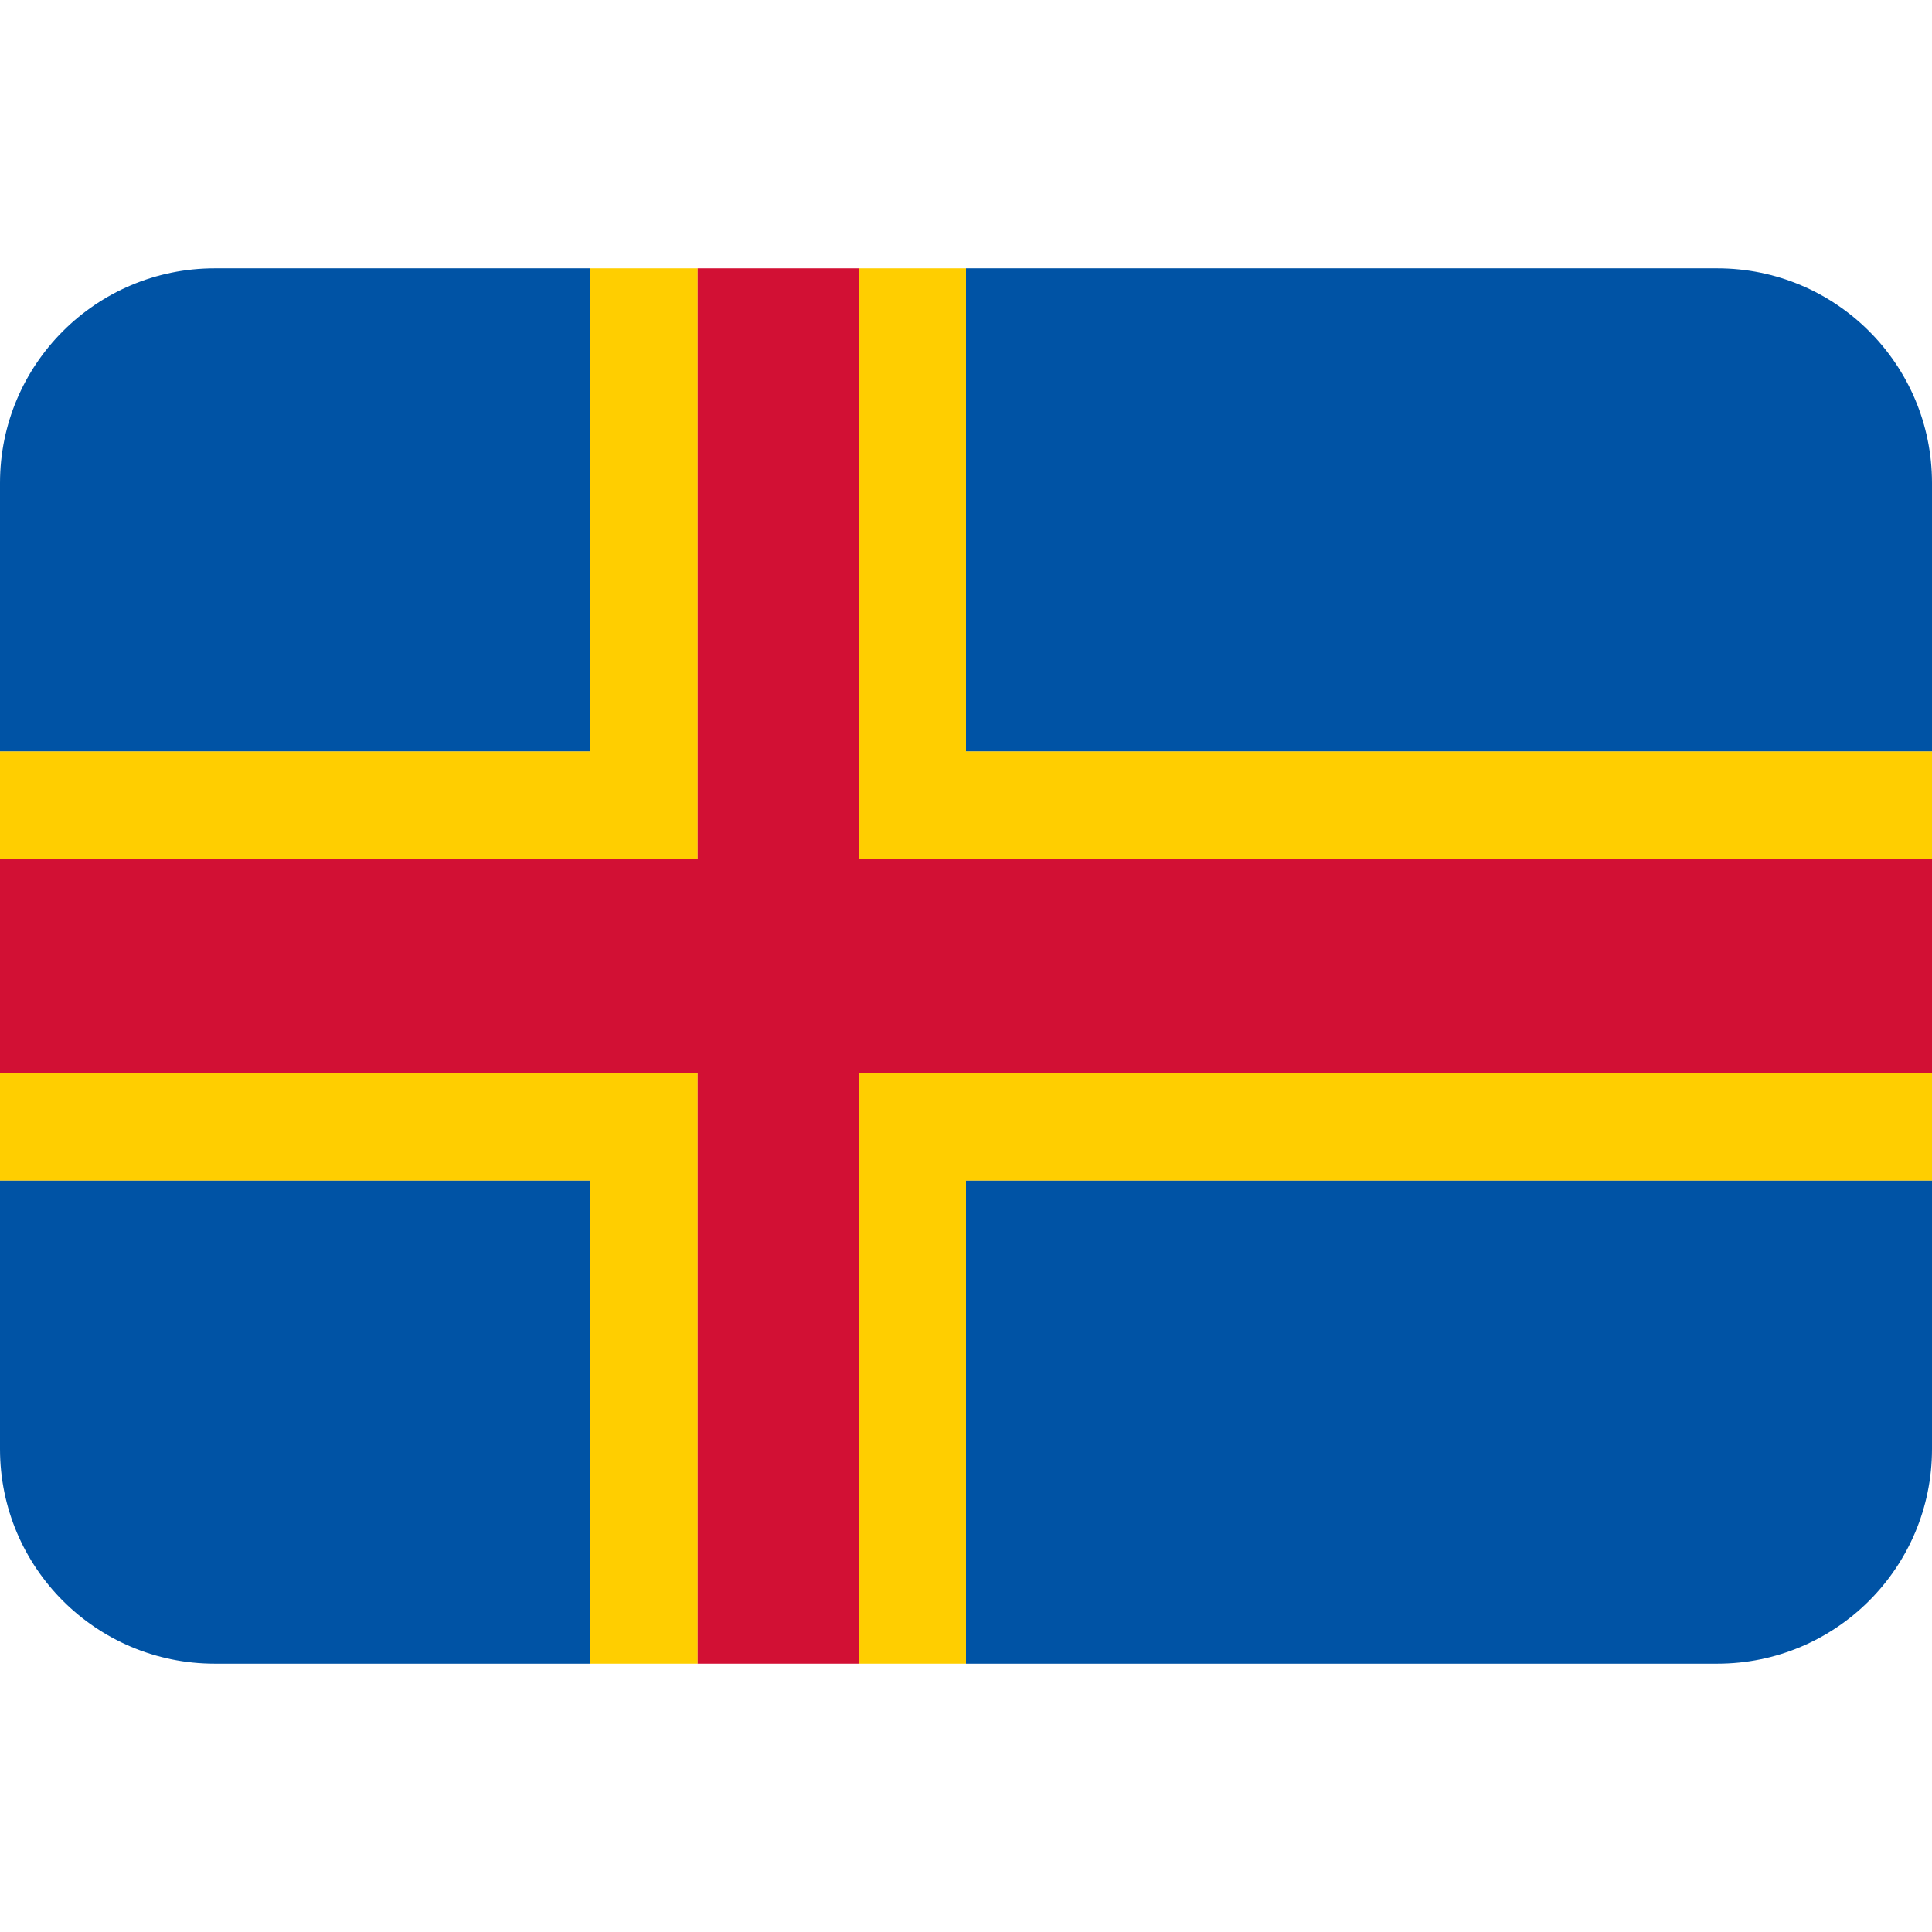
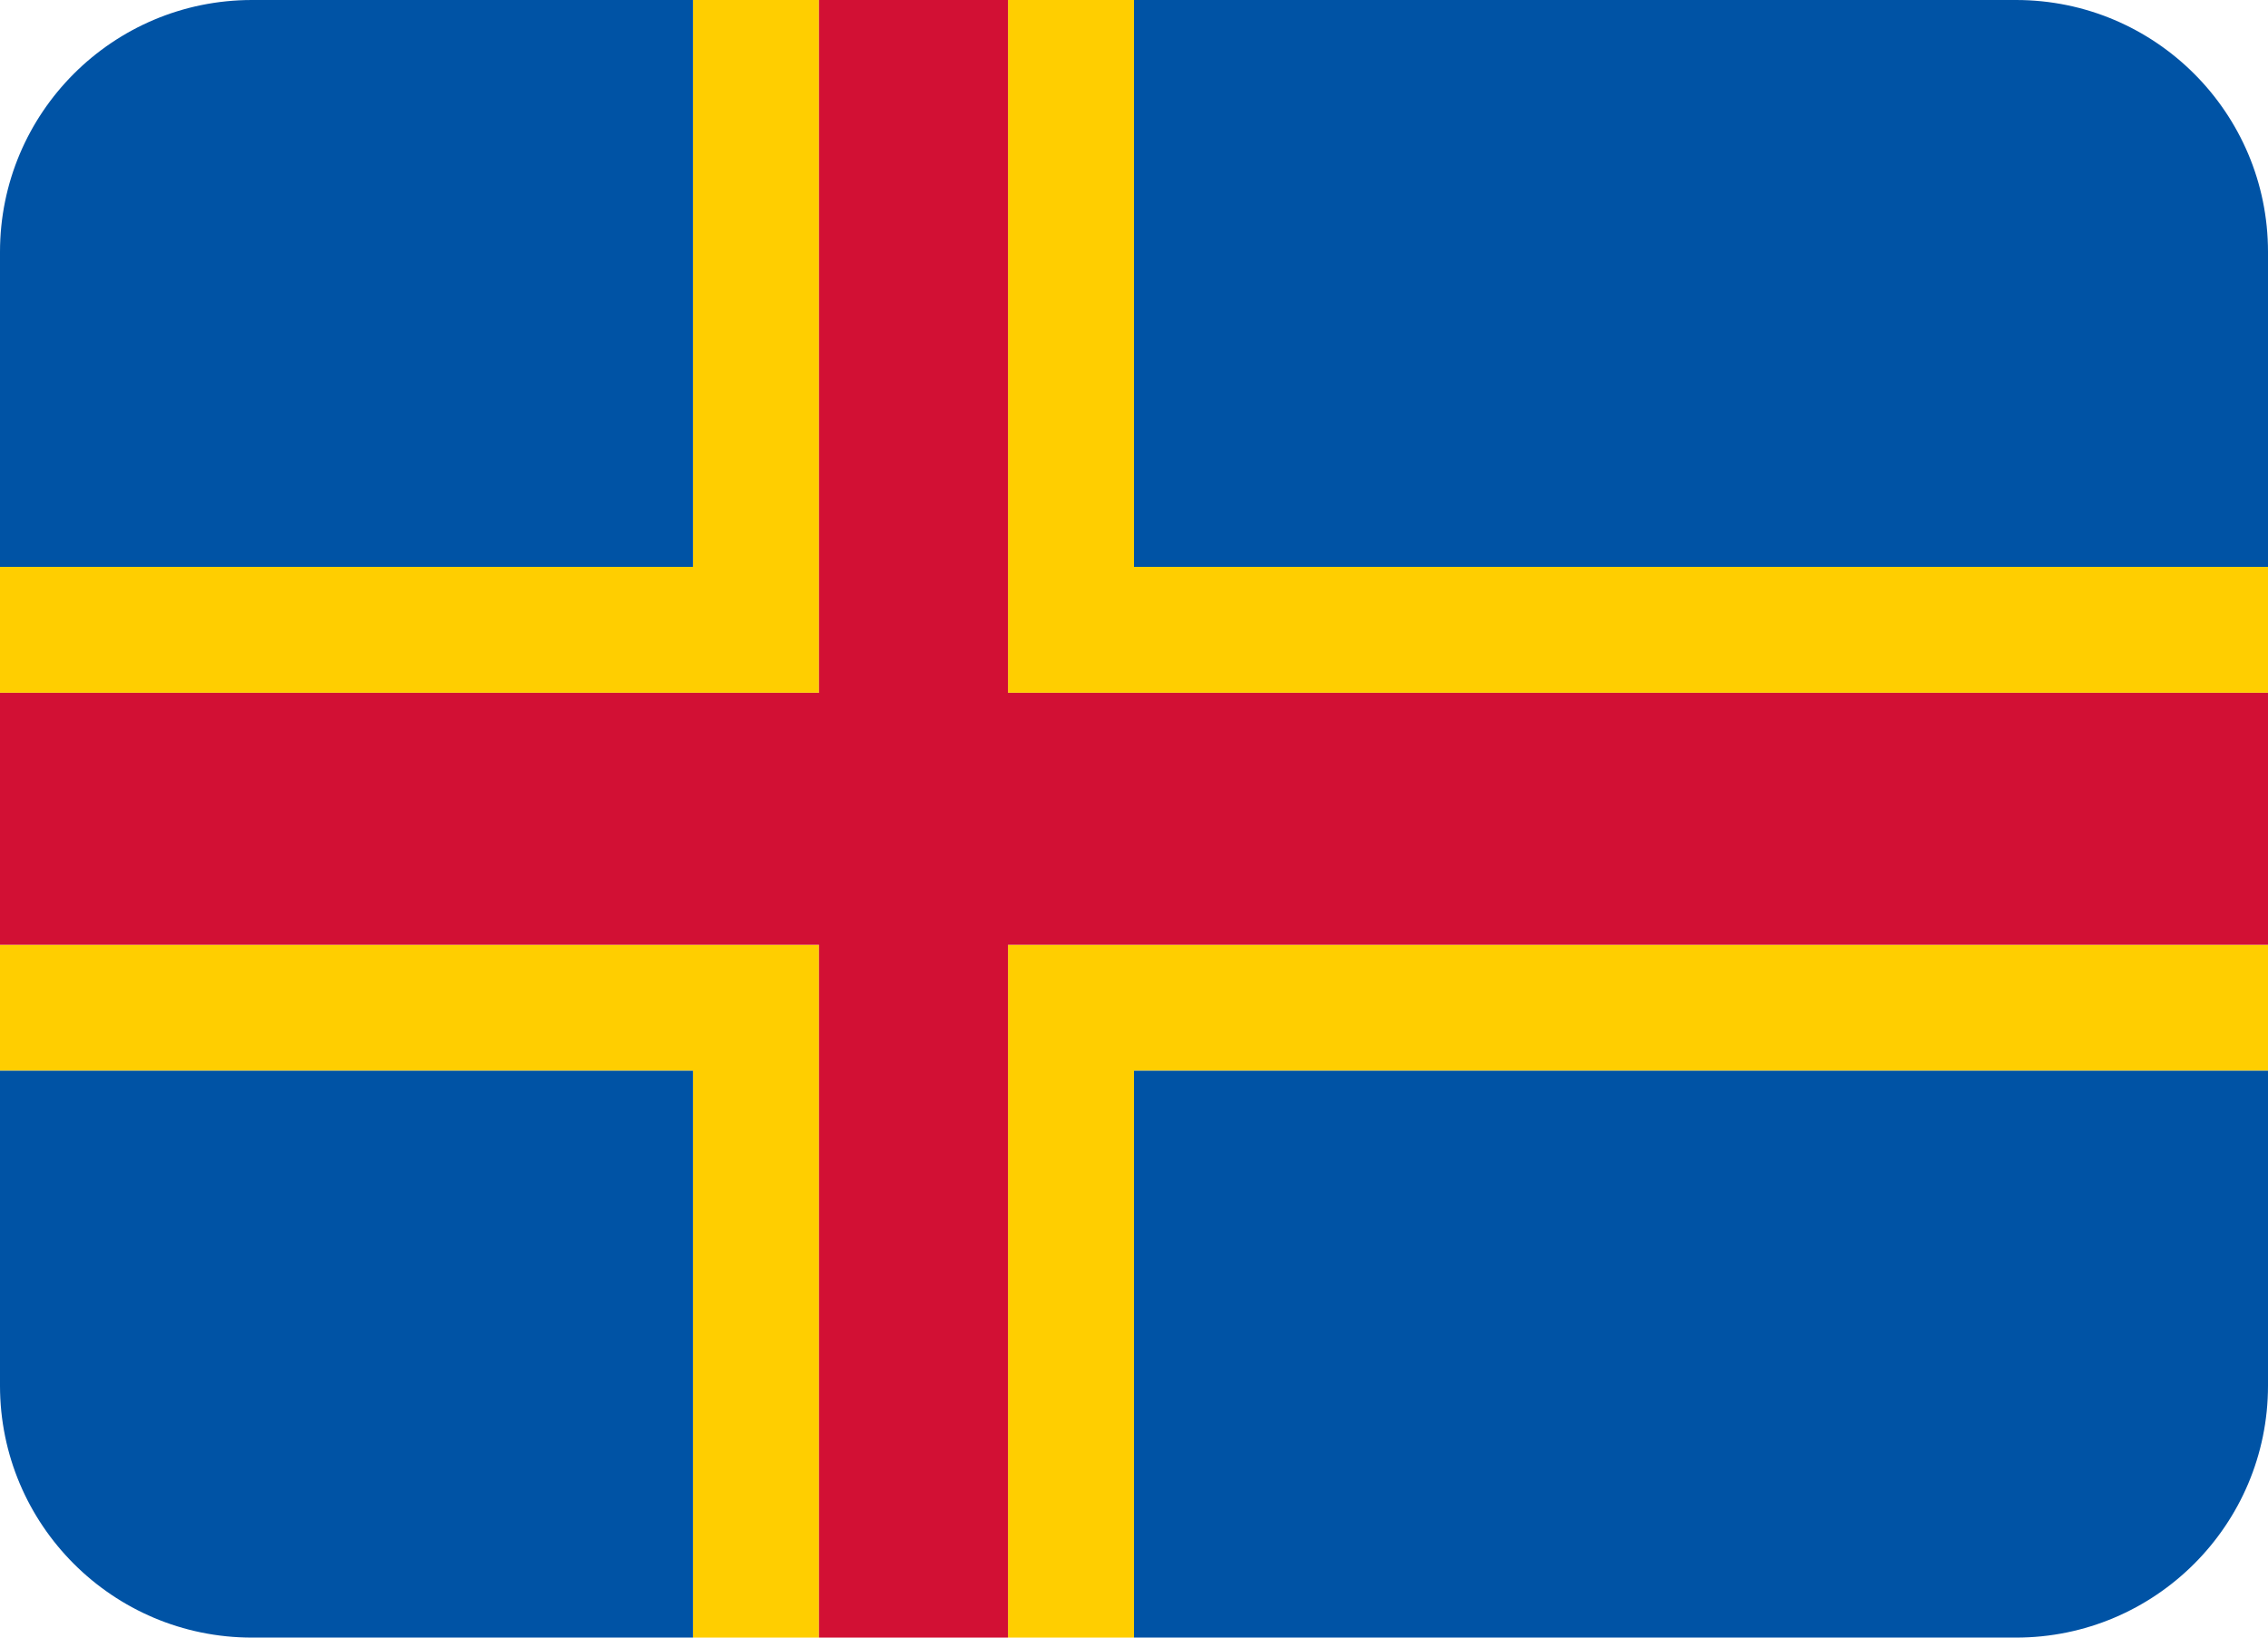
- <svg xmlns="http://www.w3.org/2000/svg" viewBox="0 0 36 36">
+ <svg xmlns="http://www.w3.org/2000/svg" viewBox="0 5 36 26">
  <path fill="#FFCE00" d="M18 5h-2v11h20v-2H18zm-2 17v9h2v-9h18v-2H16zm-3-2H0v2h11v9h2v-9zm0-6V5h-2v9H0v2h13z" />
  <path fill="#D21034" d="M16 5h-3v11H0v4h13v11h3V20h20v-4H16z" />
  <path fill="#0053A5" d="M18 22v9h14c2.209 0 4-1.791 4-4v-5H18zM0 22v5c0 2.209 1.791 4 4 4h7v-9H0zM11 5H4C1.791 5 0 6.791 0 9v5h11V5zm21 0H18v9h18V9c0-2.209-1.791-4-4-4z" />
</svg>
